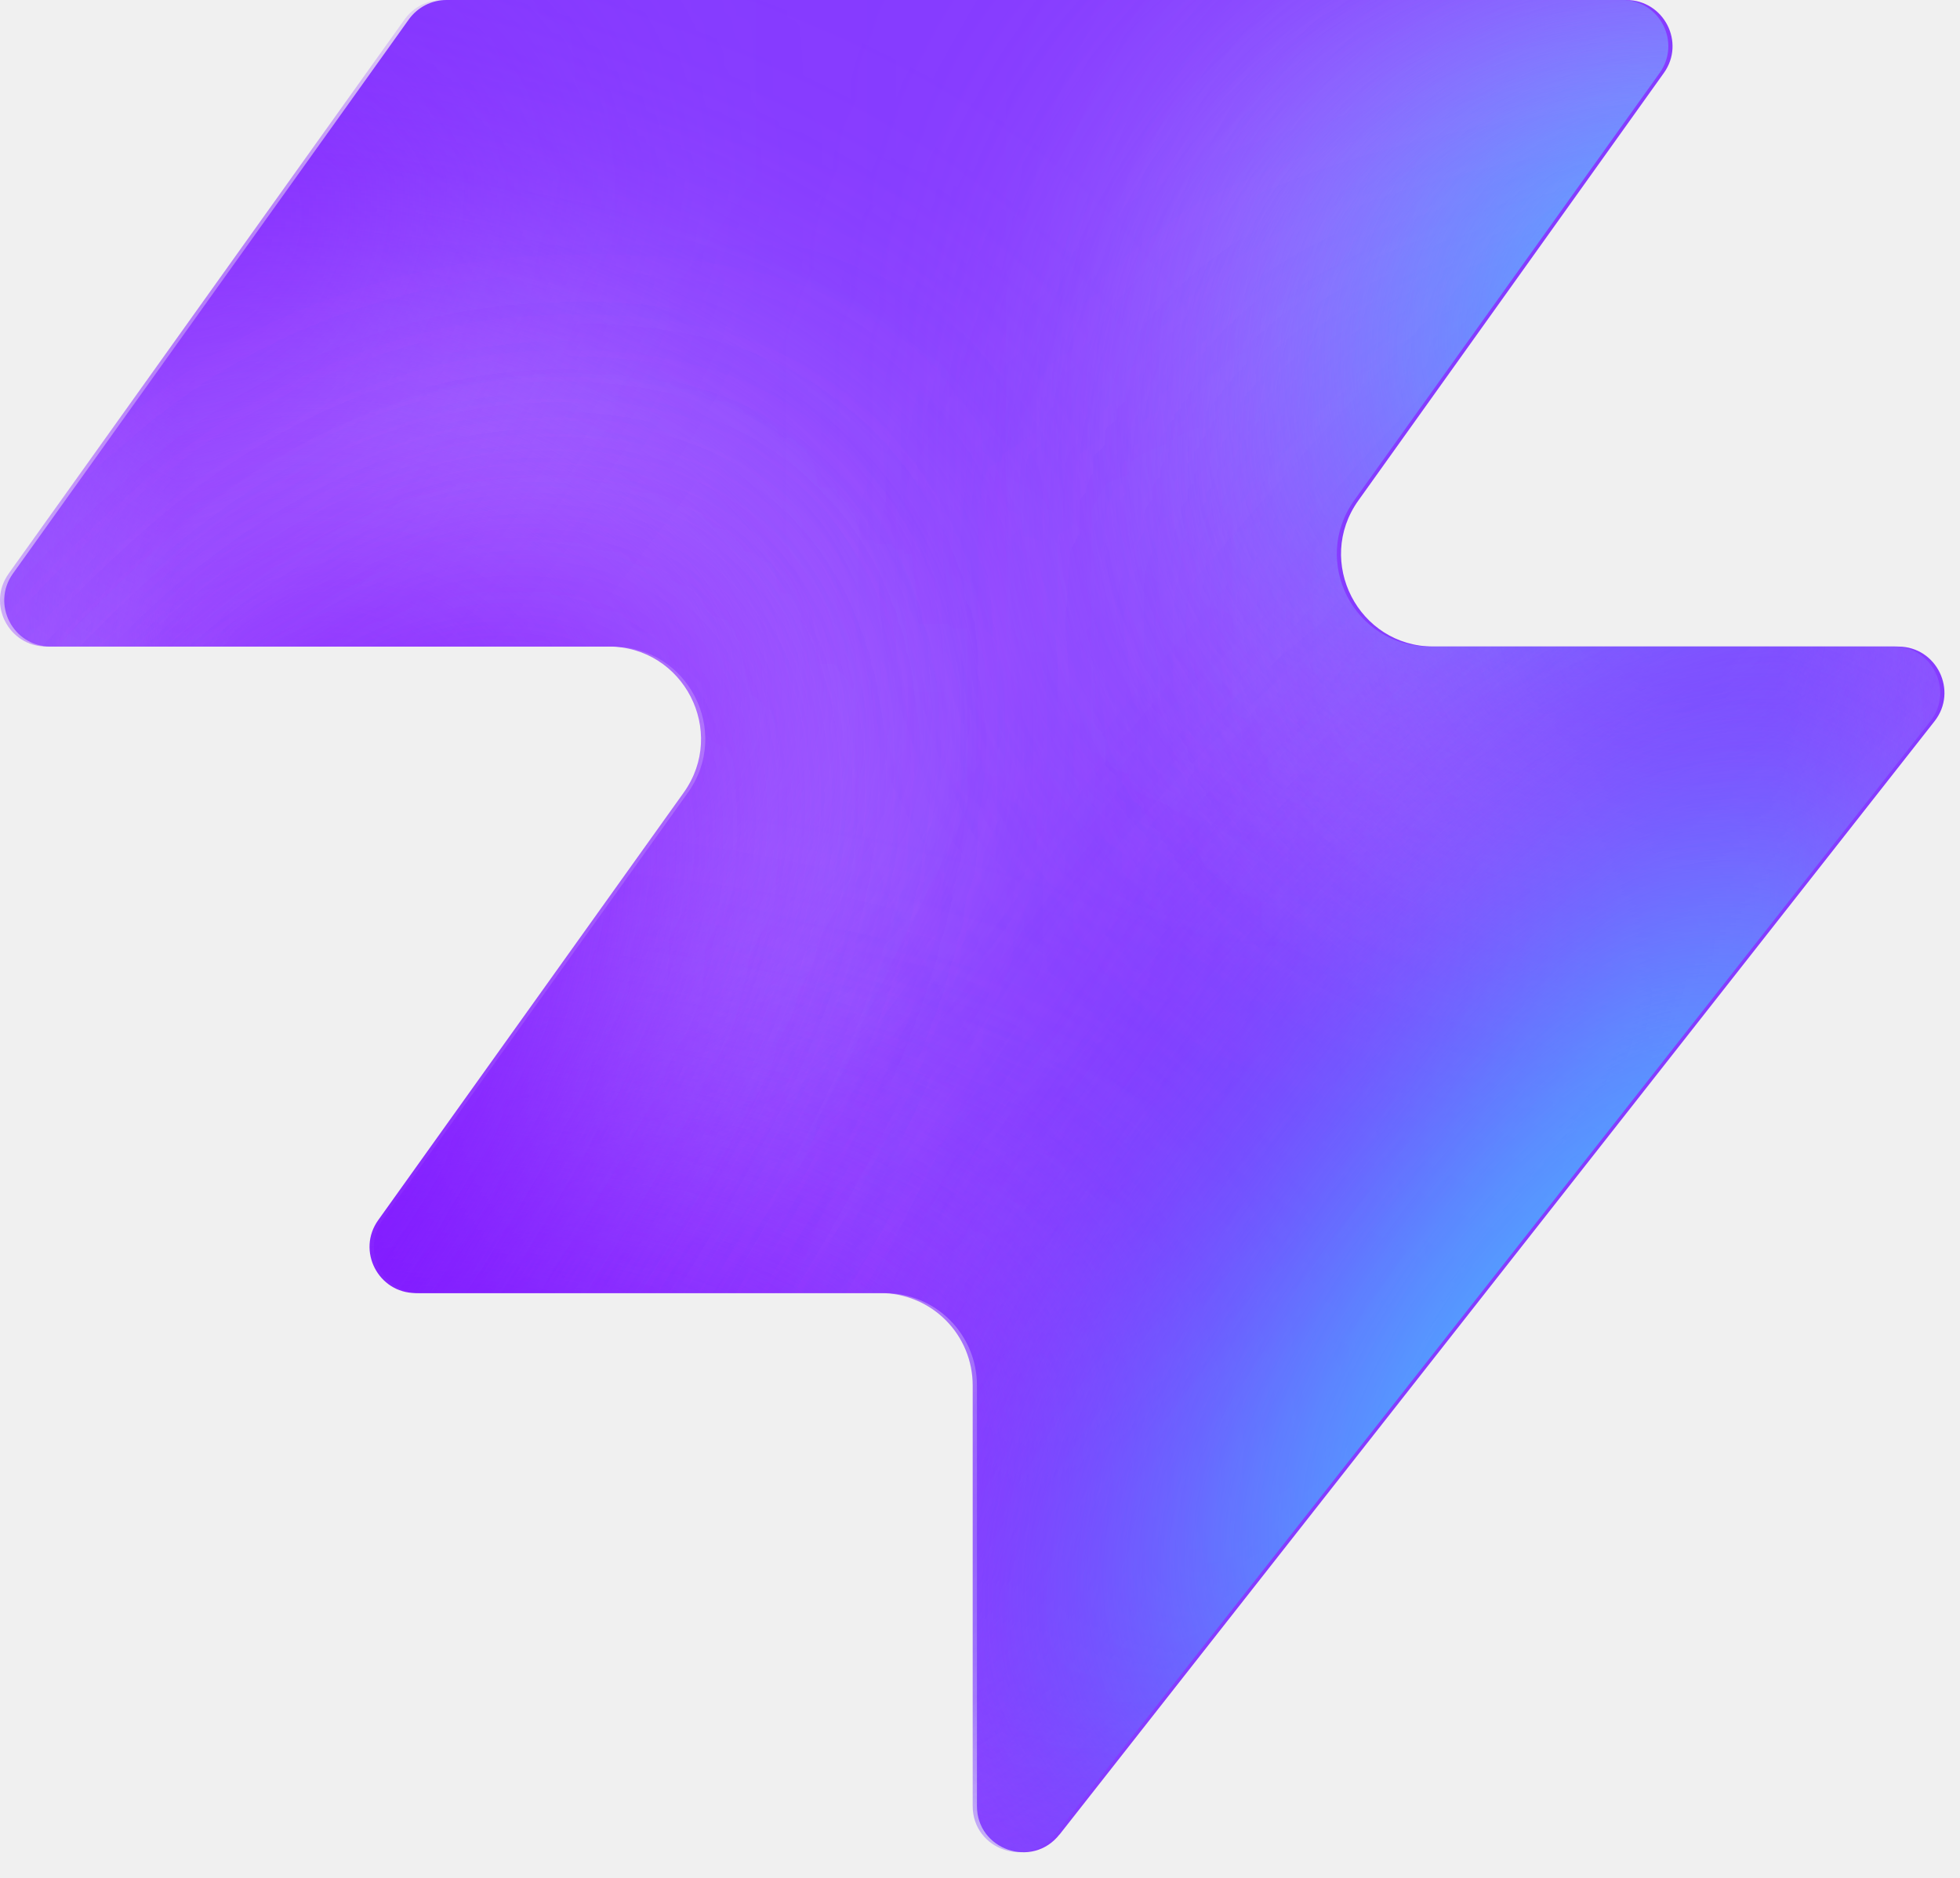
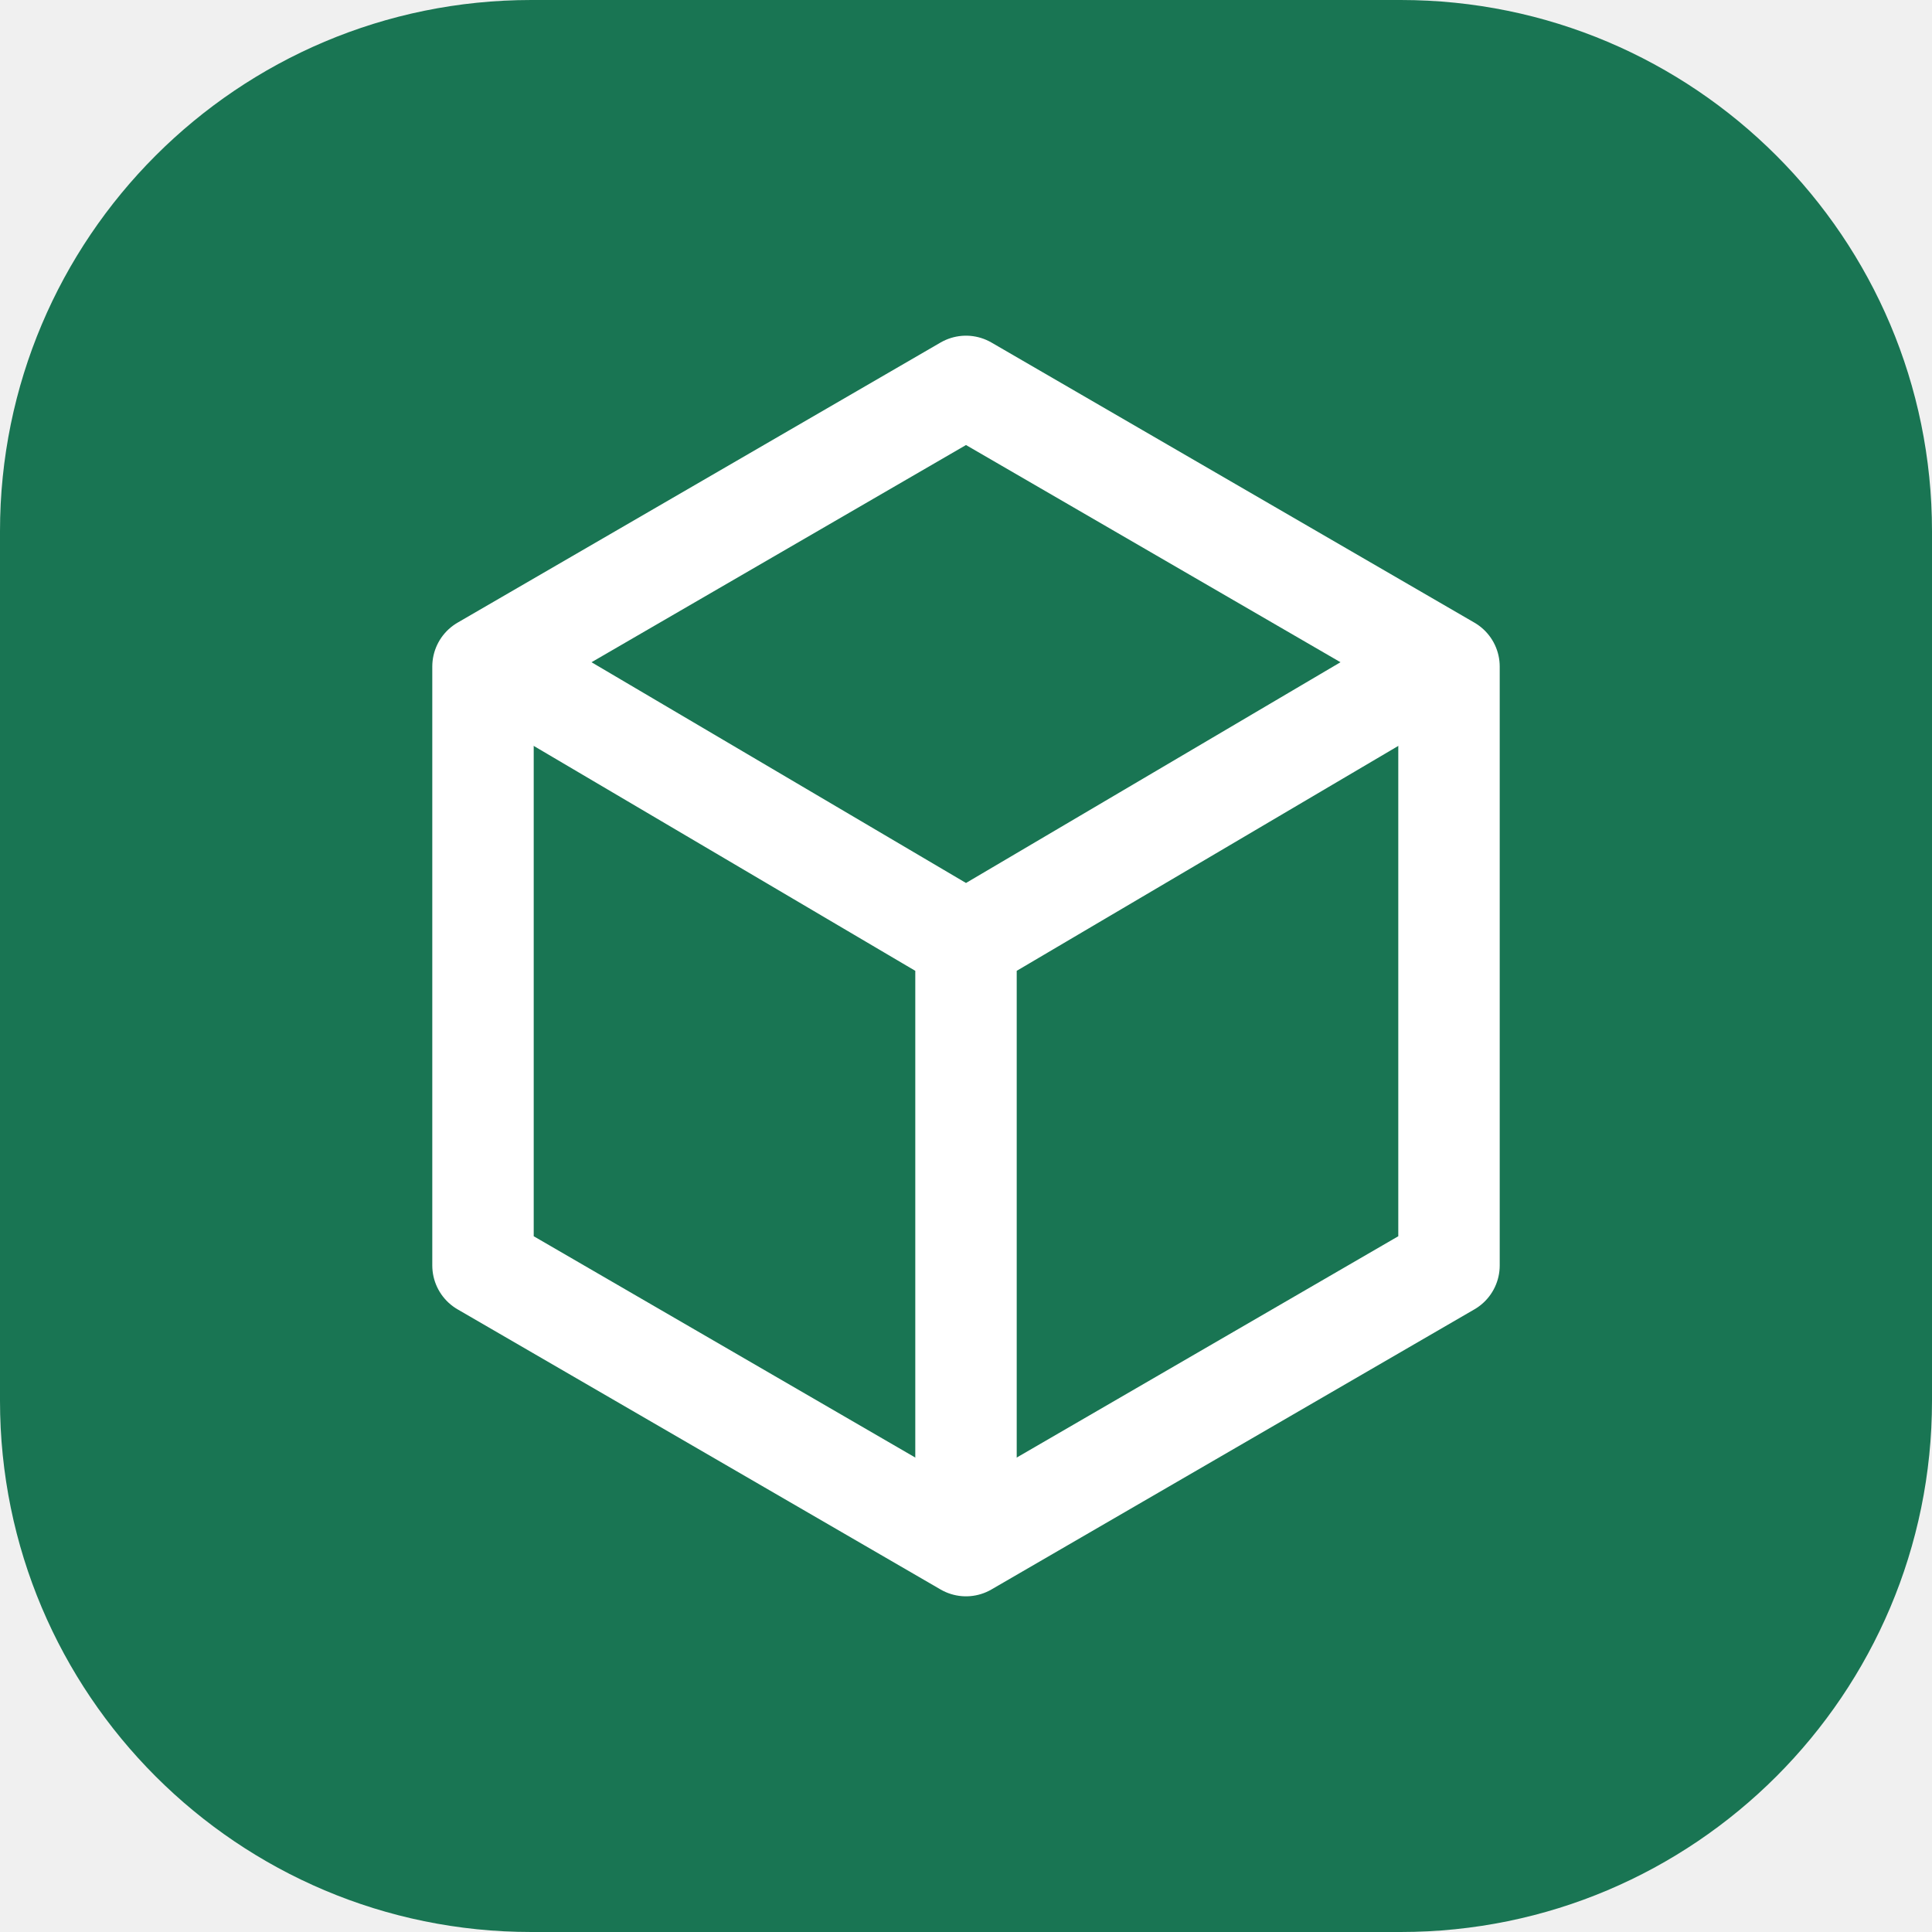
- <svg xmlns="http://www.w3.org/2000/svg" width="48" height="46" fill="none" viewBox="0 0 48 46">
-   <path fill="#863bff" d="M25.946 44.938c-.664.845-2.021.375-2.021-.698V33.937a2.26 2.26 0 0 0-2.262-2.262H10.287c-.92 0-1.456-1.04-.92-1.788l7.48-10.471c1.07-1.497 0-3.578-1.842-3.578H1.237c-.92 0-1.456-1.04-.92-1.788L10.013.474c.214-.297.556-.474.92-.474h28.894c.92 0 1.456 1.04.92 1.788l-7.48 10.471c-1.07 1.498 0 3.579 1.842 3.579h11.377c.943 0 1.473 1.088.89 1.83L25.947 44.94z" style="fill:#863bff;fill:color(display-p3 .525 .23 1);fill-opacity:1" />
-   <mask id="a" width="48" height="46" x="0" y="0" maskUnits="userSpaceOnUse" style="mask-type:alpha">
-     <path fill="#000" d="M25.842 44.938c-.664.844-2.021.375-2.021-.698V33.937a2.26 2.26 0 0 0-2.262-2.262H10.183c-.92 0-1.456-1.04-.92-1.788l7.48-10.471c1.07-1.498 0-3.579-1.842-3.579H1.133c-.92 0-1.456-1.04-.92-1.787L9.91.473c.214-.297.556-.474.92-.474h28.894c.92 0 1.456 1.04.92 1.788l-7.48 10.471c-1.07 1.498 0 3.578 1.842 3.578h11.377c.943 0 1.473 1.088.89 1.832L25.843 44.94z" style="fill:#000;fill-opacity:1" />
-   </mask>
-   <g mask="url(#a)">
-     <g filter="url(#b)">
-       <ellipse cx="5.508" cy="14.704" fill="#ede6ff" rx="5.508" ry="14.704" style="fill:#ede6ff;fill:color(display-p3 .927 .903 1);fill-opacity:1" transform="matrix(.00324 1 1 -.00324 -4.47 31.516)" />
-     </g>
-     <g filter="url(#c)">
-       <ellipse cx="10.399" cy="29.851" fill="#ede6ff" rx="10.399" ry="29.851" style="fill:#ede6ff;fill:color(display-p3 .927 .903 1);fill-opacity:1" transform="matrix(.00324 1 1 -.00324 -39.328 7.883)" />
-     </g>
-     <g filter="url(#d)">
-       <ellipse cx="5.508" cy="30.487" fill="#7e14ff" rx="5.508" ry="30.487" style="fill:#7e14ff;fill:color(display-p3 .492 .077 1);fill-opacity:1" transform="rotate(89.814 -25.913 -14.639)scale(1 -1)" />
-     </g>
-     <g filter="url(#e)">
-       <ellipse cx="5.508" cy="30.599" fill="#7e14ff" rx="5.508" ry="30.599" style="fill:#7e14ff;fill:color(display-p3 .492 .077 1);fill-opacity:1" transform="rotate(89.814 -32.644 -3.334)scale(1 -1)" />
-     </g>
-     <g filter="url(#f)">
-       <ellipse cx="5.508" cy="30.599" fill="#7e14ff" rx="5.508" ry="30.599" style="fill:#7e14ff;fill:color(display-p3 .492 .077 1);fill-opacity:1" transform="matrix(.00324 1 1 -.00324 -34.34 30.47)" />
-     </g>
-     <g filter="url(#g)">
-       <ellipse cx="14.072" cy="22.078" fill="#ede6ff" rx="14.072" ry="22.078" style="fill:#ede6ff;fill:color(display-p3 .927 .903 1);fill-opacity:1" transform="rotate(93.35 24.506 48.493)scale(-1 1)" />
-     </g>
-     <g filter="url(#h)">
-       <ellipse cx="3.47" cy="21.501" fill="#7e14ff" rx="3.47" ry="21.501" style="fill:#7e14ff;fill:color(display-p3 .492 .077 1);fill-opacity:1" transform="rotate(89.009 28.708 47.59)scale(-1 1)" />
-     </g>
-     <g filter="url(#i)">
-       <ellipse cx="3.47" cy="21.501" fill="#7e14ff" rx="3.47" ry="21.501" style="fill:#7e14ff;fill:color(display-p3 .492 .077 1);fill-opacity:1" transform="rotate(89.009 28.708 47.59)scale(-1 1)" />
-     </g>
-     <g filter="url(#j)">
-       <ellipse cx=".387" cy="8.972" fill="#7e14ff" rx="4.407" ry="29.108" style="fill:#7e14ff;fill:color(display-p3 .492 .077 1);fill-opacity:1" transform="rotate(39.51 .387 8.972)" />
-     </g>
-     <g filter="url(#k)">
-       <ellipse cx="47.523" cy="-6.092" fill="#7e14ff" rx="4.407" ry="29.108" style="fill:#7e14ff;fill:color(display-p3 .492 .077 1);fill-opacity:1" transform="rotate(37.892 47.523 -6.092)" />
-     </g>
-     <g filter="url(#l)">
-       <ellipse cx="41.412" cy="6.333" fill="#47bfff" rx="5.971" ry="9.665" style="fill:#47bfff;fill:color(display-p3 .28 .748 1);fill-opacity:1" transform="rotate(37.892 41.412 6.333)" />
-     </g>
-     <g filter="url(#m)">
-       <ellipse cx="-1.879" cy="38.332" fill="#7e14ff" rx="4.407" ry="29.108" style="fill:#7e14ff;fill:color(display-p3 .492 .077 1);fill-opacity:1" transform="rotate(37.892 -1.88 38.332)" />
-     </g>
-     <g filter="url(#n)">
-       <ellipse cx="-1.879" cy="38.332" fill="#7e14ff" rx="4.407" ry="29.108" style="fill:#7e14ff;fill:color(display-p3 .492 .077 1);fill-opacity:1" transform="rotate(37.892 -1.88 38.332)" />
-     </g>
-     <g filter="url(#o)">
-       <ellipse cx="35.651" cy="29.907" fill="#7e14ff" rx="4.407" ry="29.108" style="fill:#7e14ff;fill:color(display-p3 .492 .077 1);fill-opacity:1" transform="rotate(37.892 35.651 29.907)" />
-     </g>
-     <g filter="url(#p)">
-       <ellipse cx="38.418" cy="32.4" fill="#47bfff" rx="5.971" ry="15.297" style="fill:#47bfff;fill:color(display-p3 .28 .748 1);fill-opacity:1" transform="rotate(37.892 38.418 32.4)" />
-     </g>
-   </g>
-   <defs>
-     <filter id="b" width="60.045" height="41.654" x="-19.77" y="16.149" color-interpolation-filters="sRGB" filterUnits="userSpaceOnUse">
-       <feFlood flood-opacity="0" result="BackgroundImageFix" />
-       <feBlend in="SourceGraphic" in2="BackgroundImageFix" result="shape" />
-       <feGaussianBlur result="effect1_foregroundBlur_2002_17158" stdDeviation="7.659" />
-     </filter>
-     <filter id="c" width="90.34" height="51.437" x="-54.613" y="-7.533" color-interpolation-filters="sRGB" filterUnits="userSpaceOnUse">
-       <feFlood flood-opacity="0" result="BackgroundImageFix" />
-       <feBlend in="SourceGraphic" in2="BackgroundImageFix" result="shape" />
-       <feGaussianBlur result="effect1_foregroundBlur_2002_17158" stdDeviation="7.659" />
-     </filter>
-     <filter id="d" width="79.355" height="29.4" x="-49.64" y="2.03" color-interpolation-filters="sRGB" filterUnits="userSpaceOnUse">
-       <feFlood flood-opacity="0" result="BackgroundImageFix" />
-       <feBlend in="SourceGraphic" in2="BackgroundImageFix" result="shape" />
-       <feGaussianBlur result="effect1_foregroundBlur_2002_17158" stdDeviation="4.596" />
-     </filter>
-     <filter id="e" width="79.579" height="29.4" x="-45.045" y="20.029" color-interpolation-filters="sRGB" filterUnits="userSpaceOnUse">
-       <feFlood flood-opacity="0" result="BackgroundImageFix" />
-       <feBlend in="SourceGraphic" in2="BackgroundImageFix" result="shape" />
-       <feGaussianBlur result="effect1_foregroundBlur_2002_17158" stdDeviation="4.596" />
-     </filter>
-     <filter id="f" width="79.579" height="29.4" x="-43.513" y="21.178" color-interpolation-filters="sRGB" filterUnits="userSpaceOnUse">
-       <feFlood flood-opacity="0" result="BackgroundImageFix" />
-       <feBlend in="SourceGraphic" in2="BackgroundImageFix" result="shape" />
-       <feGaussianBlur result="effect1_foregroundBlur_2002_17158" stdDeviation="4.596" />
-     </filter>
-     <filter id="g" width="74.749" height="58.852" x="15.756" y="-17.901" color-interpolation-filters="sRGB" filterUnits="userSpaceOnUse">
-       <feFlood flood-opacity="0" result="BackgroundImageFix" />
-       <feBlend in="SourceGraphic" in2="BackgroundImageFix" result="shape" />
-       <feGaussianBlur result="effect1_foregroundBlur_2002_17158" stdDeviation="7.659" />
-     </filter>
-     <filter id="h" width="61.377" height="25.362" x="23.548" y="2.284" color-interpolation-filters="sRGB" filterUnits="userSpaceOnUse">
-       <feFlood flood-opacity="0" result="BackgroundImageFix" />
-       <feBlend in="SourceGraphic" in2="BackgroundImageFix" result="shape" />
-       <feGaussianBlur result="effect1_foregroundBlur_2002_17158" stdDeviation="4.596" />
-     </filter>
-     <filter id="i" width="61.377" height="25.362" x="23.548" y="2.284" color-interpolation-filters="sRGB" filterUnits="userSpaceOnUse">
-       <feFlood flood-opacity="0" result="BackgroundImageFix" />
-       <feBlend in="SourceGraphic" in2="BackgroundImageFix" result="shape" />
-       <feGaussianBlur result="effect1_foregroundBlur_2002_17158" stdDeviation="4.596" />
-     </filter>
-     <filter id="j" width="56.045" height="63.649" x="-27.636" y="-22.853" color-interpolation-filters="sRGB" filterUnits="userSpaceOnUse">
-       <feFlood flood-opacity="0" result="BackgroundImageFix" />
-       <feBlend in="SourceGraphic" in2="BackgroundImageFix" result="shape" />
-       <feGaussianBlur result="effect1_foregroundBlur_2002_17158" stdDeviation="4.596" />
-     </filter>
-     <filter id="k" width="54.814" height="64.646" x="20.116" y="-38.415" color-interpolation-filters="sRGB" filterUnits="userSpaceOnUse">
-       <feFlood flood-opacity="0" result="BackgroundImageFix" />
-       <feBlend in="SourceGraphic" in2="BackgroundImageFix" result="shape" />
-       <feGaussianBlur result="effect1_foregroundBlur_2002_17158" stdDeviation="4.596" />
-     </filter>
-     <filter id="l" width="33.541" height="35.313" x="24.641" y="-11.323" color-interpolation-filters="sRGB" filterUnits="userSpaceOnUse">
-       <feFlood flood-opacity="0" result="BackgroundImageFix" />
-       <feBlend in="SourceGraphic" in2="BackgroundImageFix" result="shape" />
-       <feGaussianBlur result="effect1_foregroundBlur_2002_17158" stdDeviation="4.596" />
-     </filter>
-     <filter id="m" width="54.814" height="64.646" x="-29.286" y="6.009" color-interpolation-filters="sRGB" filterUnits="userSpaceOnUse">
-       <feFlood flood-opacity="0" result="BackgroundImageFix" />
-       <feBlend in="SourceGraphic" in2="BackgroundImageFix" result="shape" />
-       <feGaussianBlur result="effect1_foregroundBlur_2002_17158" stdDeviation="4.596" />
-     </filter>
-     <filter id="n" width="54.814" height="64.646" x="-29.286" y="6.009" color-interpolation-filters="sRGB" filterUnits="userSpaceOnUse">
-       <feFlood flood-opacity="0" result="BackgroundImageFix" />
-       <feBlend in="SourceGraphic" in2="BackgroundImageFix" result="shape" />
-       <feGaussianBlur result="effect1_foregroundBlur_2002_17158" stdDeviation="4.596" />
-     </filter>
-     <filter id="o" width="54.814" height="64.646" x="8.244" y="-2.416" color-interpolation-filters="sRGB" filterUnits="userSpaceOnUse">
-       <feFlood flood-opacity="0" result="BackgroundImageFix" />
-       <feBlend in="SourceGraphic" in2="BackgroundImageFix" result="shape" />
-       <feGaussianBlur result="effect1_foregroundBlur_2002_17158" stdDeviation="4.596" />
-     </filter>
-     <filter id="p" width="39.409" height="43.623" x="18.713" y="10.588" color-interpolation-filters="sRGB" filterUnits="userSpaceOnUse">
-       <feFlood flood-opacity="0" result="BackgroundImageFix" />
-       <feBlend in="SourceGraphic" in2="BackgroundImageFix" result="shape" />
-       <feGaussianBlur result="effect1_foregroundBlur_2002_17158" stdDeviation="4.596" />
-     </filter>
-   </defs>
+ <svg xmlns="http://www.w3.org/2000/svg" viewBox="0 0 40 40" fill="none">
+   <rect width="40" height="40" rx="11" fill="#197553" />
+   <path d="m20 8 10 5.8v12.4L20 32l-10-5.8V13.8L20 8Z" stroke="#fff" stroke-width="2.1" stroke-linejoin="round" />
+   <path d="m10.5 13.9 9.5 5.6 9.5-5.6M20 20v11.2" stroke="#fff" stroke-width="2.1" stroke-linecap="round" stroke-linejoin="round" />
</svg>
